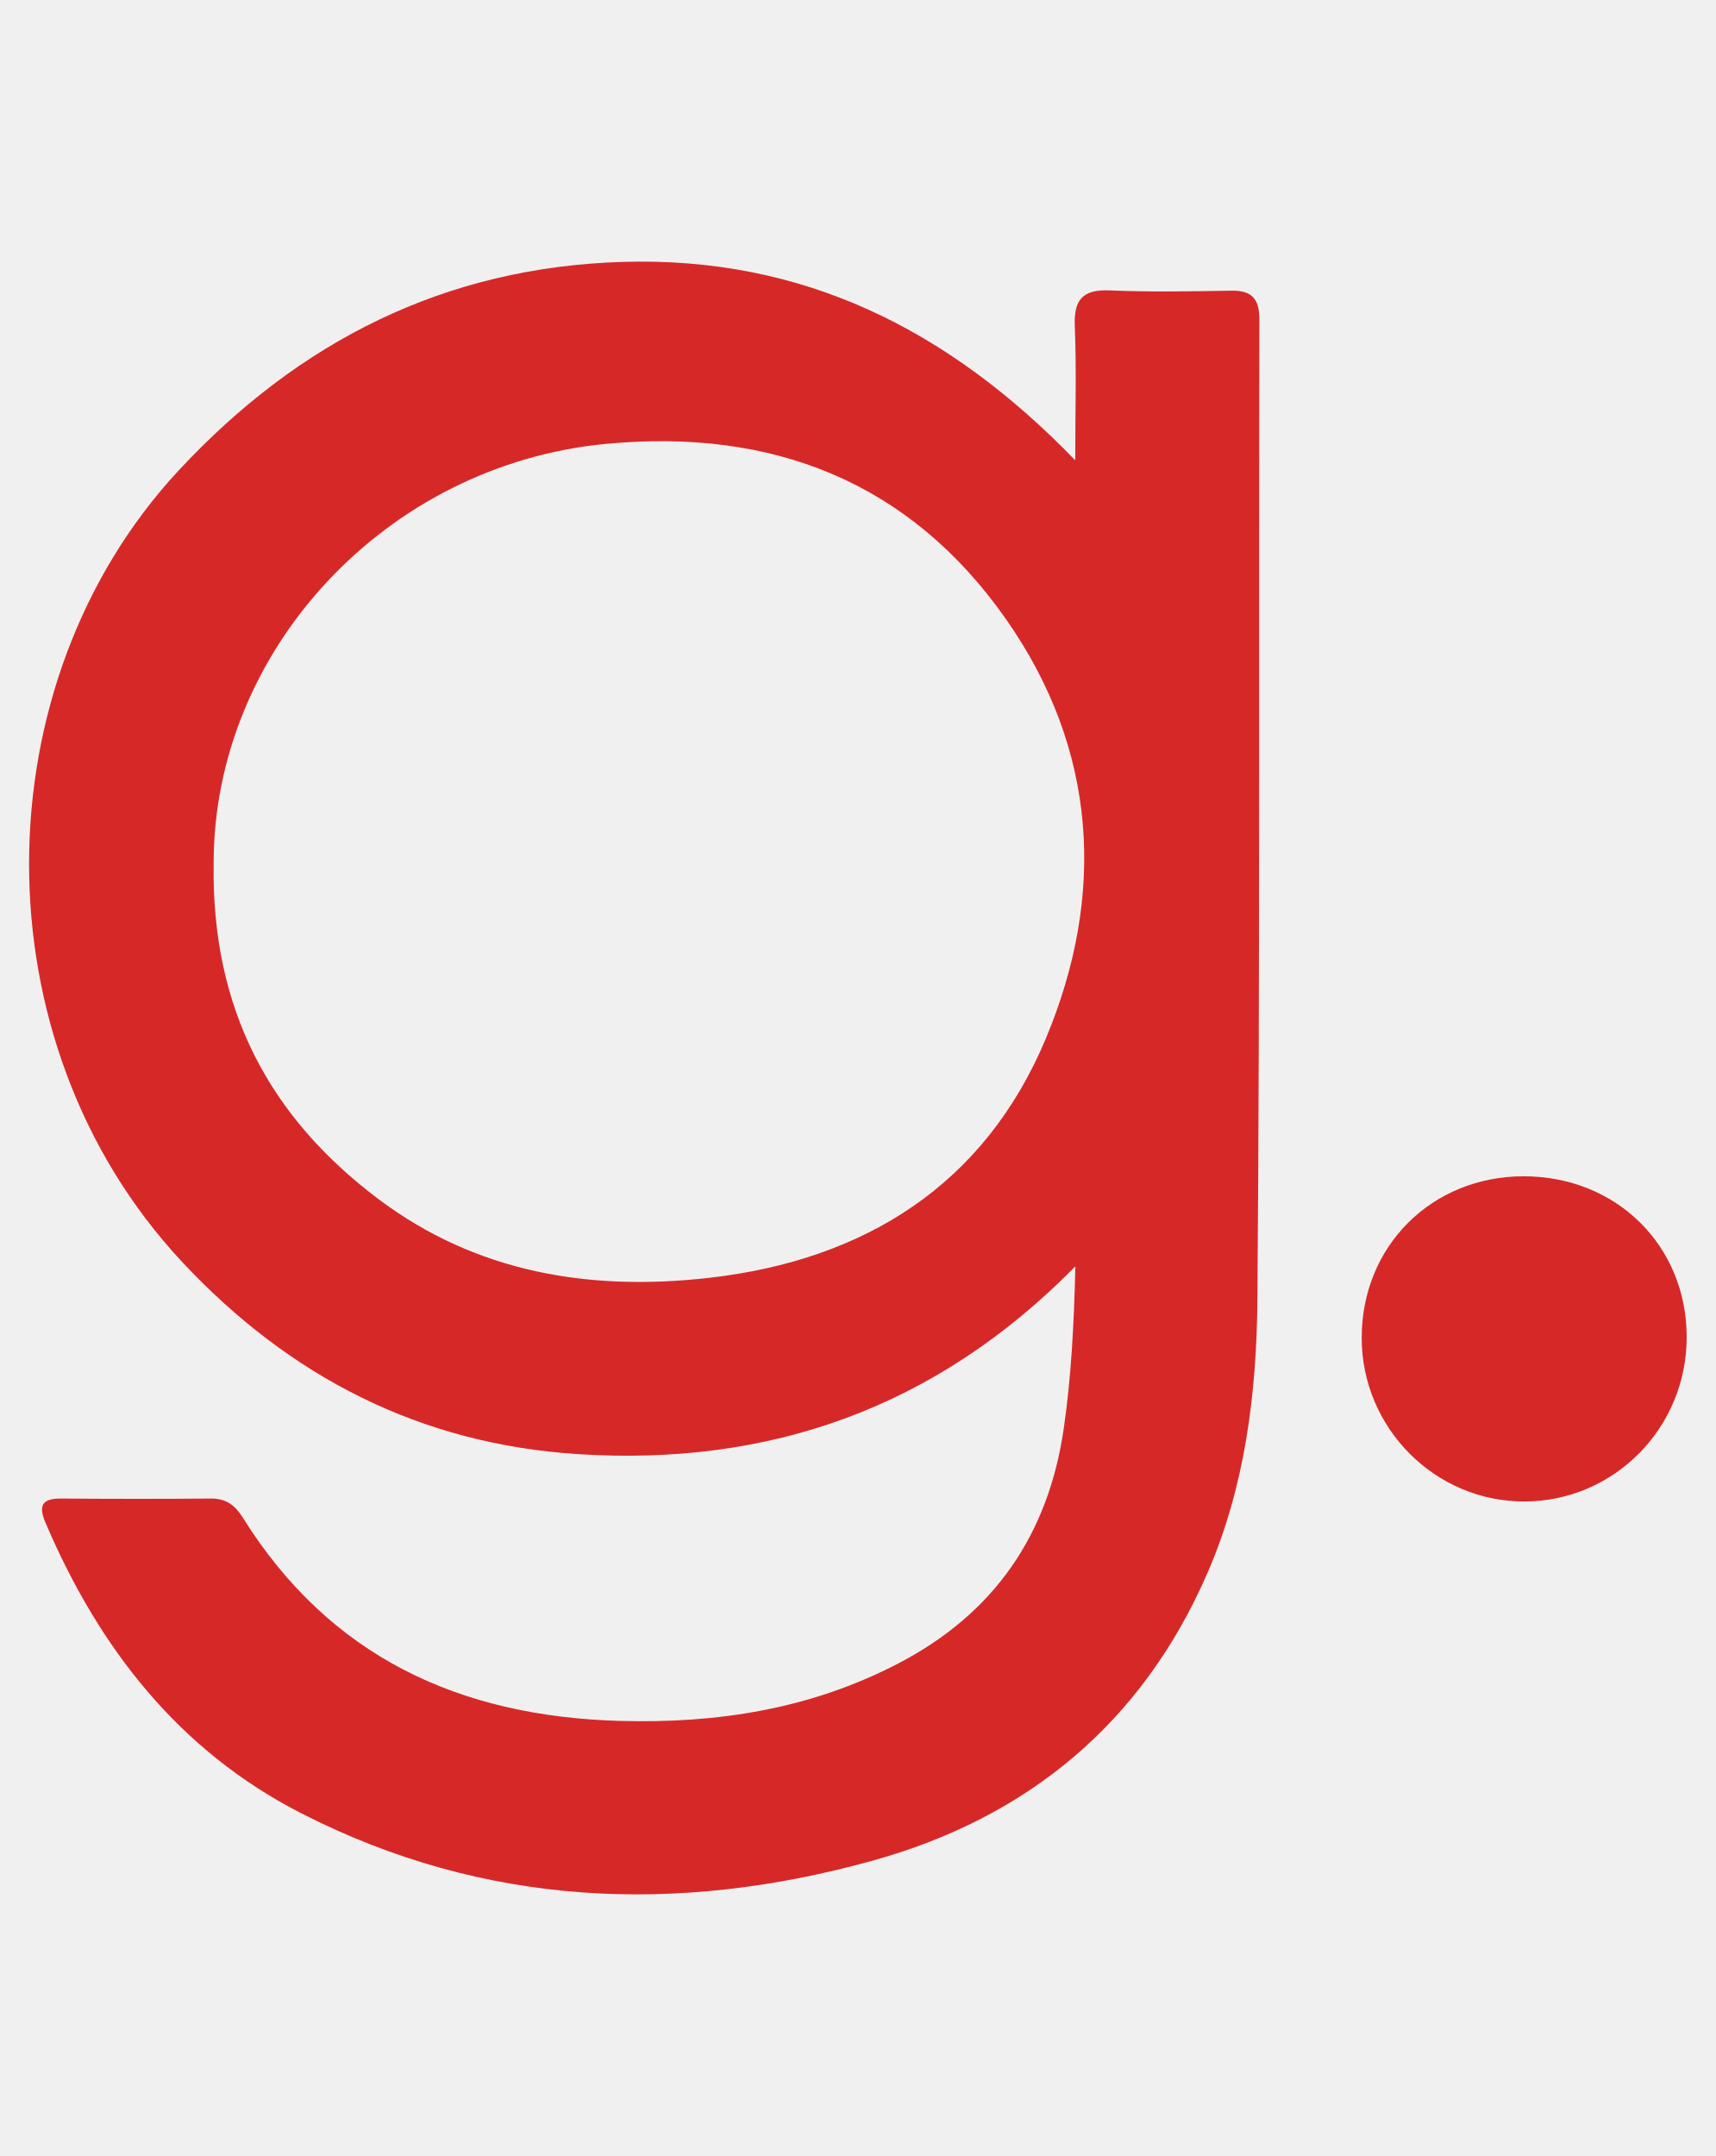
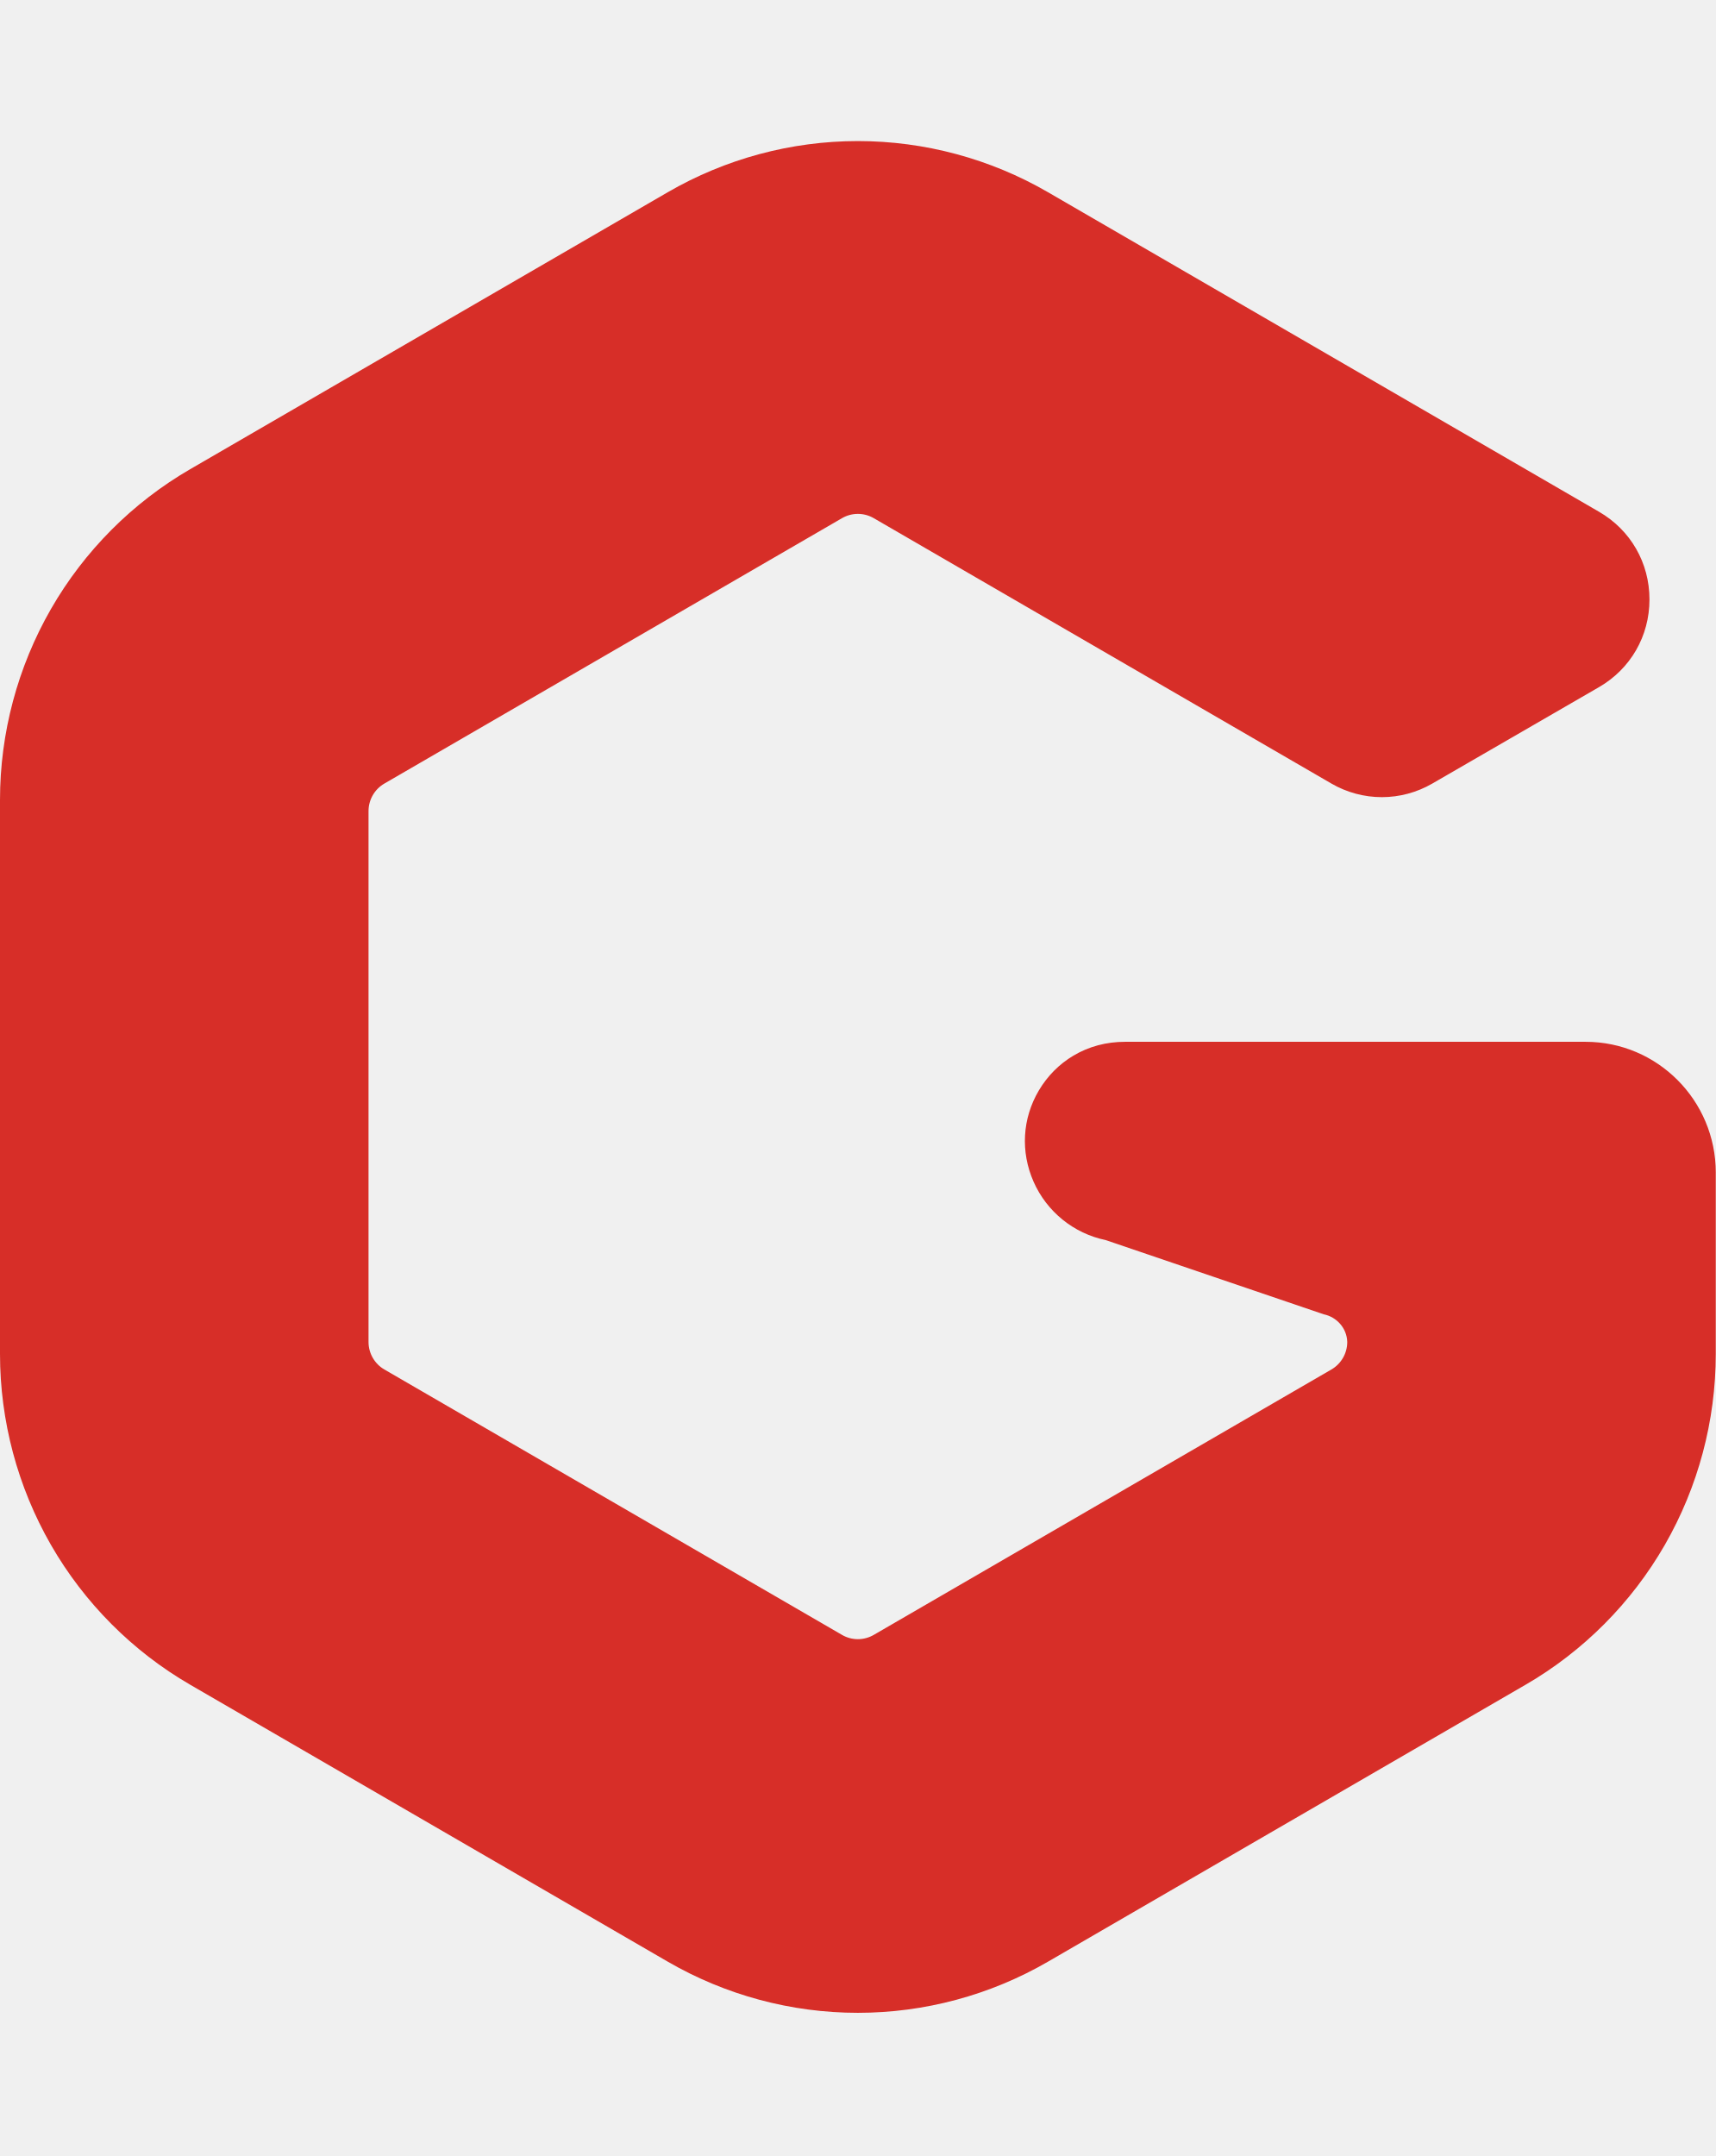
- <svg xmlns="http://www.w3.org/2000/svg" version="1.1" id="svg2" width="814.987" height="1023.993" viewBox="0 0 814.987 1023.993">
-   <defs id="defs6">
-     <clipPath clipPathUnits="userSpaceOnUse" id="clipPath16">
-       <path d="M 0,792 H 612 V 0 H 0 Z" id="path14" />
+ <svg xmlns="http://www.w3.org/2000/svg" width="815" height="1024" viewBox="0 0 815 1024" fill="none">
+   <g clip-path="url(#clip0_2315_1946)">
+     <path d="M814.995 556.938V643.045C814.995 674.847 806.622 706.207 790.795 733.753C774.962 761.293 752.099 784.255 724.682 800.15L497.815 931.696C470.393 947.597 439.163 956 407.497 956C375.832 956 344.607 947.597 317.18 931.696L90.312 800.15C62.896 784.255 40.032 761.293 24.2 733.753C8.373 706.213 0 674.847 0 643.051V379.96C0 348.158 8.373 316.798 24.2 289.253C40.032 261.713 62.896 238.751 90.312 222.855L317.18 91.304C344.607 75.403 375.832 67 407.497 67C439.163 67 470.388 75.403 497.815 91.304L759.575 243.083C774.565 251.776 783.514 267.349 783.503 284.735C783.498 302.12 774.533 317.682 759.526 326.358L680.265 372.201C673.012 376.391 664.753 378.612 656.386 378.612C648.018 378.612 639.716 376.386 632.458 372.173L415.006 246.09C412.724 244.764 410.127 244.071 407.497 244.071C404.868 244.071 402.27 244.769 399.988 246.09L182.559 372.168C177.93 374.852 175.05 379.856 175.05 385.226V637.376C175.05 642.751 177.93 647.749 182.559 650.434L399.988 776.512C402.27 777.838 404.868 778.531 407.497 778.531C410.127 778.531 412.724 777.832 415.006 776.512L632.436 650.434C637.065 647.749 639.945 642.751 639.945 637.376V637.785C639.945 637.572 639.945 637.354 639.934 637.136C639.668 630.79 634.962 625.507 628.763 624.231L525.166 588.969C510.007 585.842 497.217 575.48 490.947 561.249C484.683 547.023 485.59 531.232 493.441 517.939C497.5 511.063 503.199 505.328 509.926 501.35C517.261 497.007 525.514 494.808 534.452 494.808H753.126C787.296 494.808 815 522.632 815 556.944L814.995 556.938Z" fill="#D72E28" />
+   </g>
+   <defs>
+     <clipPath id="clip0_2315_1946">
+       <rect width="814.987" height="1023.99" fill="white" />
    </clipPath>
  </defs>
-   <g id="g8" transform="matrix(1.333333,0,0,-1.333333,1.3995581e-8,1055.996)">
-     <g id="g1" transform="matrix(1.029589,0,0,1.029589,-11.72975,4.561712)">
-       <path d="M 383.372,326.558 C 334.952,277.421 277.342,257.479 211.327,261.715 156.846,265.201 111.554,288.402 74.31,328.316 3.114,404.694 4.939,528.547 73.17,601.992 c 41.61,44.771 92.148,70.382 153.831,72.207 61.747,1.824 112.285,-22.939 156.436,-68.655 0,17.302 0.457,31.835 -0.153,46.302 -0.391,9.287 2.673,12.903 12.155,12.48 13.978,-0.588 27.989,-0.325 42,-0.087 7.104,0.131 9.711,-2.802 9.711,-9.938 -0.23,-113.067 0.227,-226.134 -0.684,-339.17 -0.26,-32.193 -4.203,-64.484 -17.302,-94.592 C 406.615,168.697 366.959,135.918 313.196,121.027 245.615,102.323 179.046,105.061 115.703,137.416 73.278,159.085 45.614,194.666 27.139,237.971 c -2.542,5.93 -1.239,8.407 5.376,8.374 17.27,-0.131 34.507,-0.153 51.776,0 5.246,0.066 8.407,-2.281 11.046,-6.484 30.108,-48.257 74.977,-68.882 130.5,-70.447 33.789,-0.944 65.983,4.074 96.319,19.845 33.204,17.269 51.907,44.476 57.283,81.135 2.606,17.921 3.551,35.973 4.04,56.143 z M 85.324,466.278 c -0.848,-50.7 19.486,-88.011 56.794,-116.162 34.018,-25.677 73.315,-32.129 114.696,-27.404 53.863,6.158 95.277,32.194 116.457,82.796 20.853,49.822 17.79,100.034 -13.783,145.066 -33.333,47.573 -80.841,66.113 -138.321,60.672 C 144.66,604.012 85.324,539.528 85.324,466.246 Z" fill="#d72828" id="path1" style="stroke-width:16.387" />
-       <path d="m 538.602,357.84 c 32.063,0 56.403,-23.983 56.403,-55.654 0,-31.345 -25.025,-56.729 -56.044,-56.86 -30.923,-0.131 -56.339,25.318 -56.405,56.501 -0.066,31.77 24.178,56.013 56.079,56.013 z" fill="#d72828" id="path2" style="stroke-width:16.387" />
-     </g>
-   </g>
</svg>
